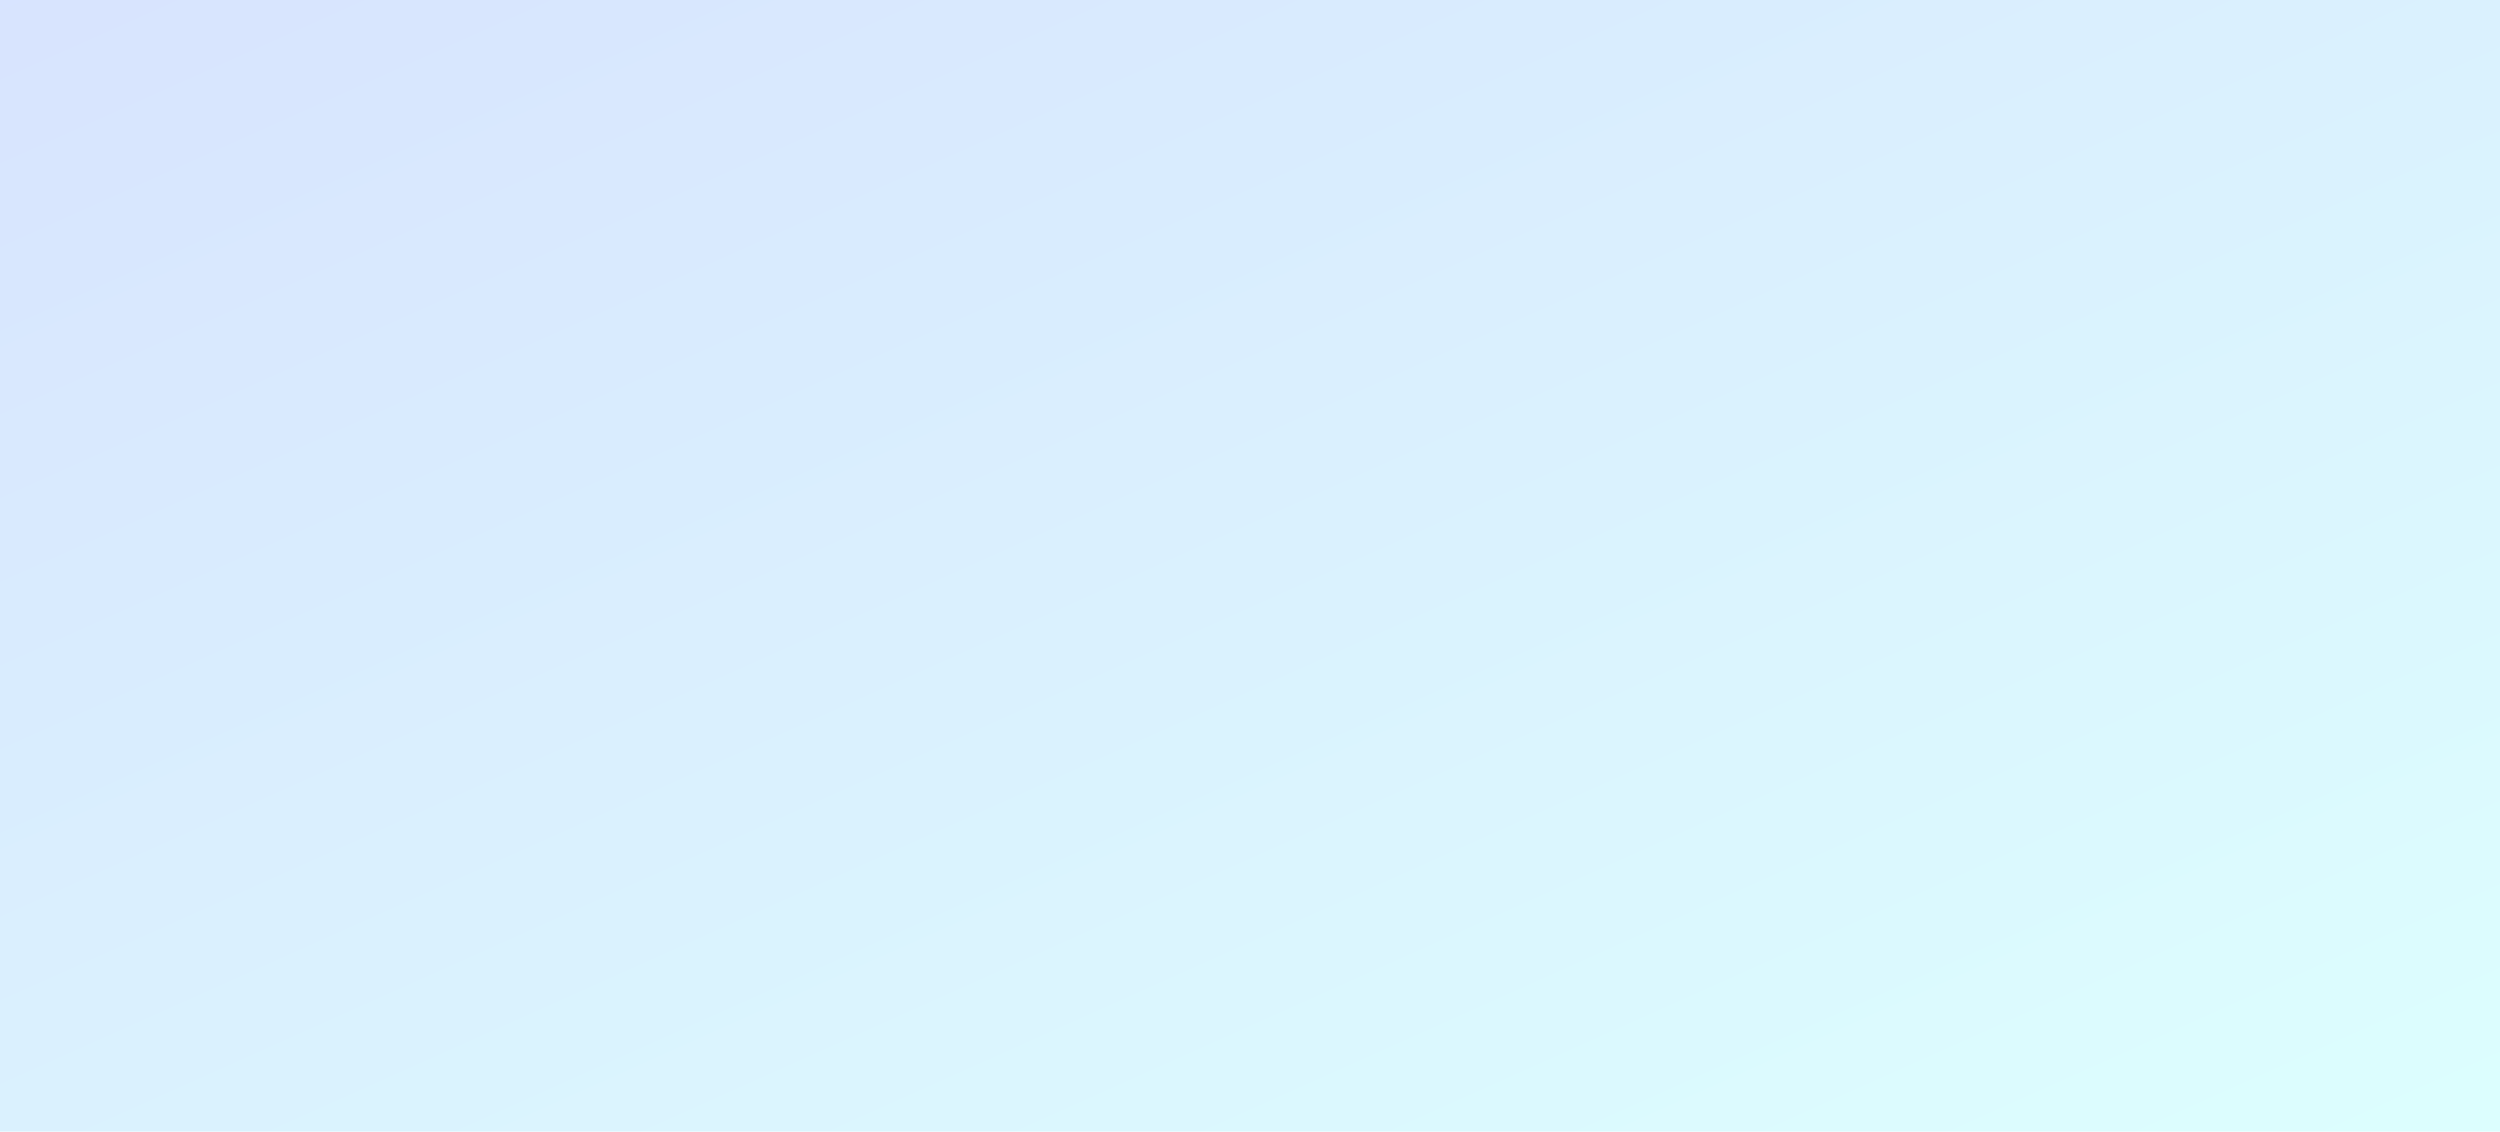
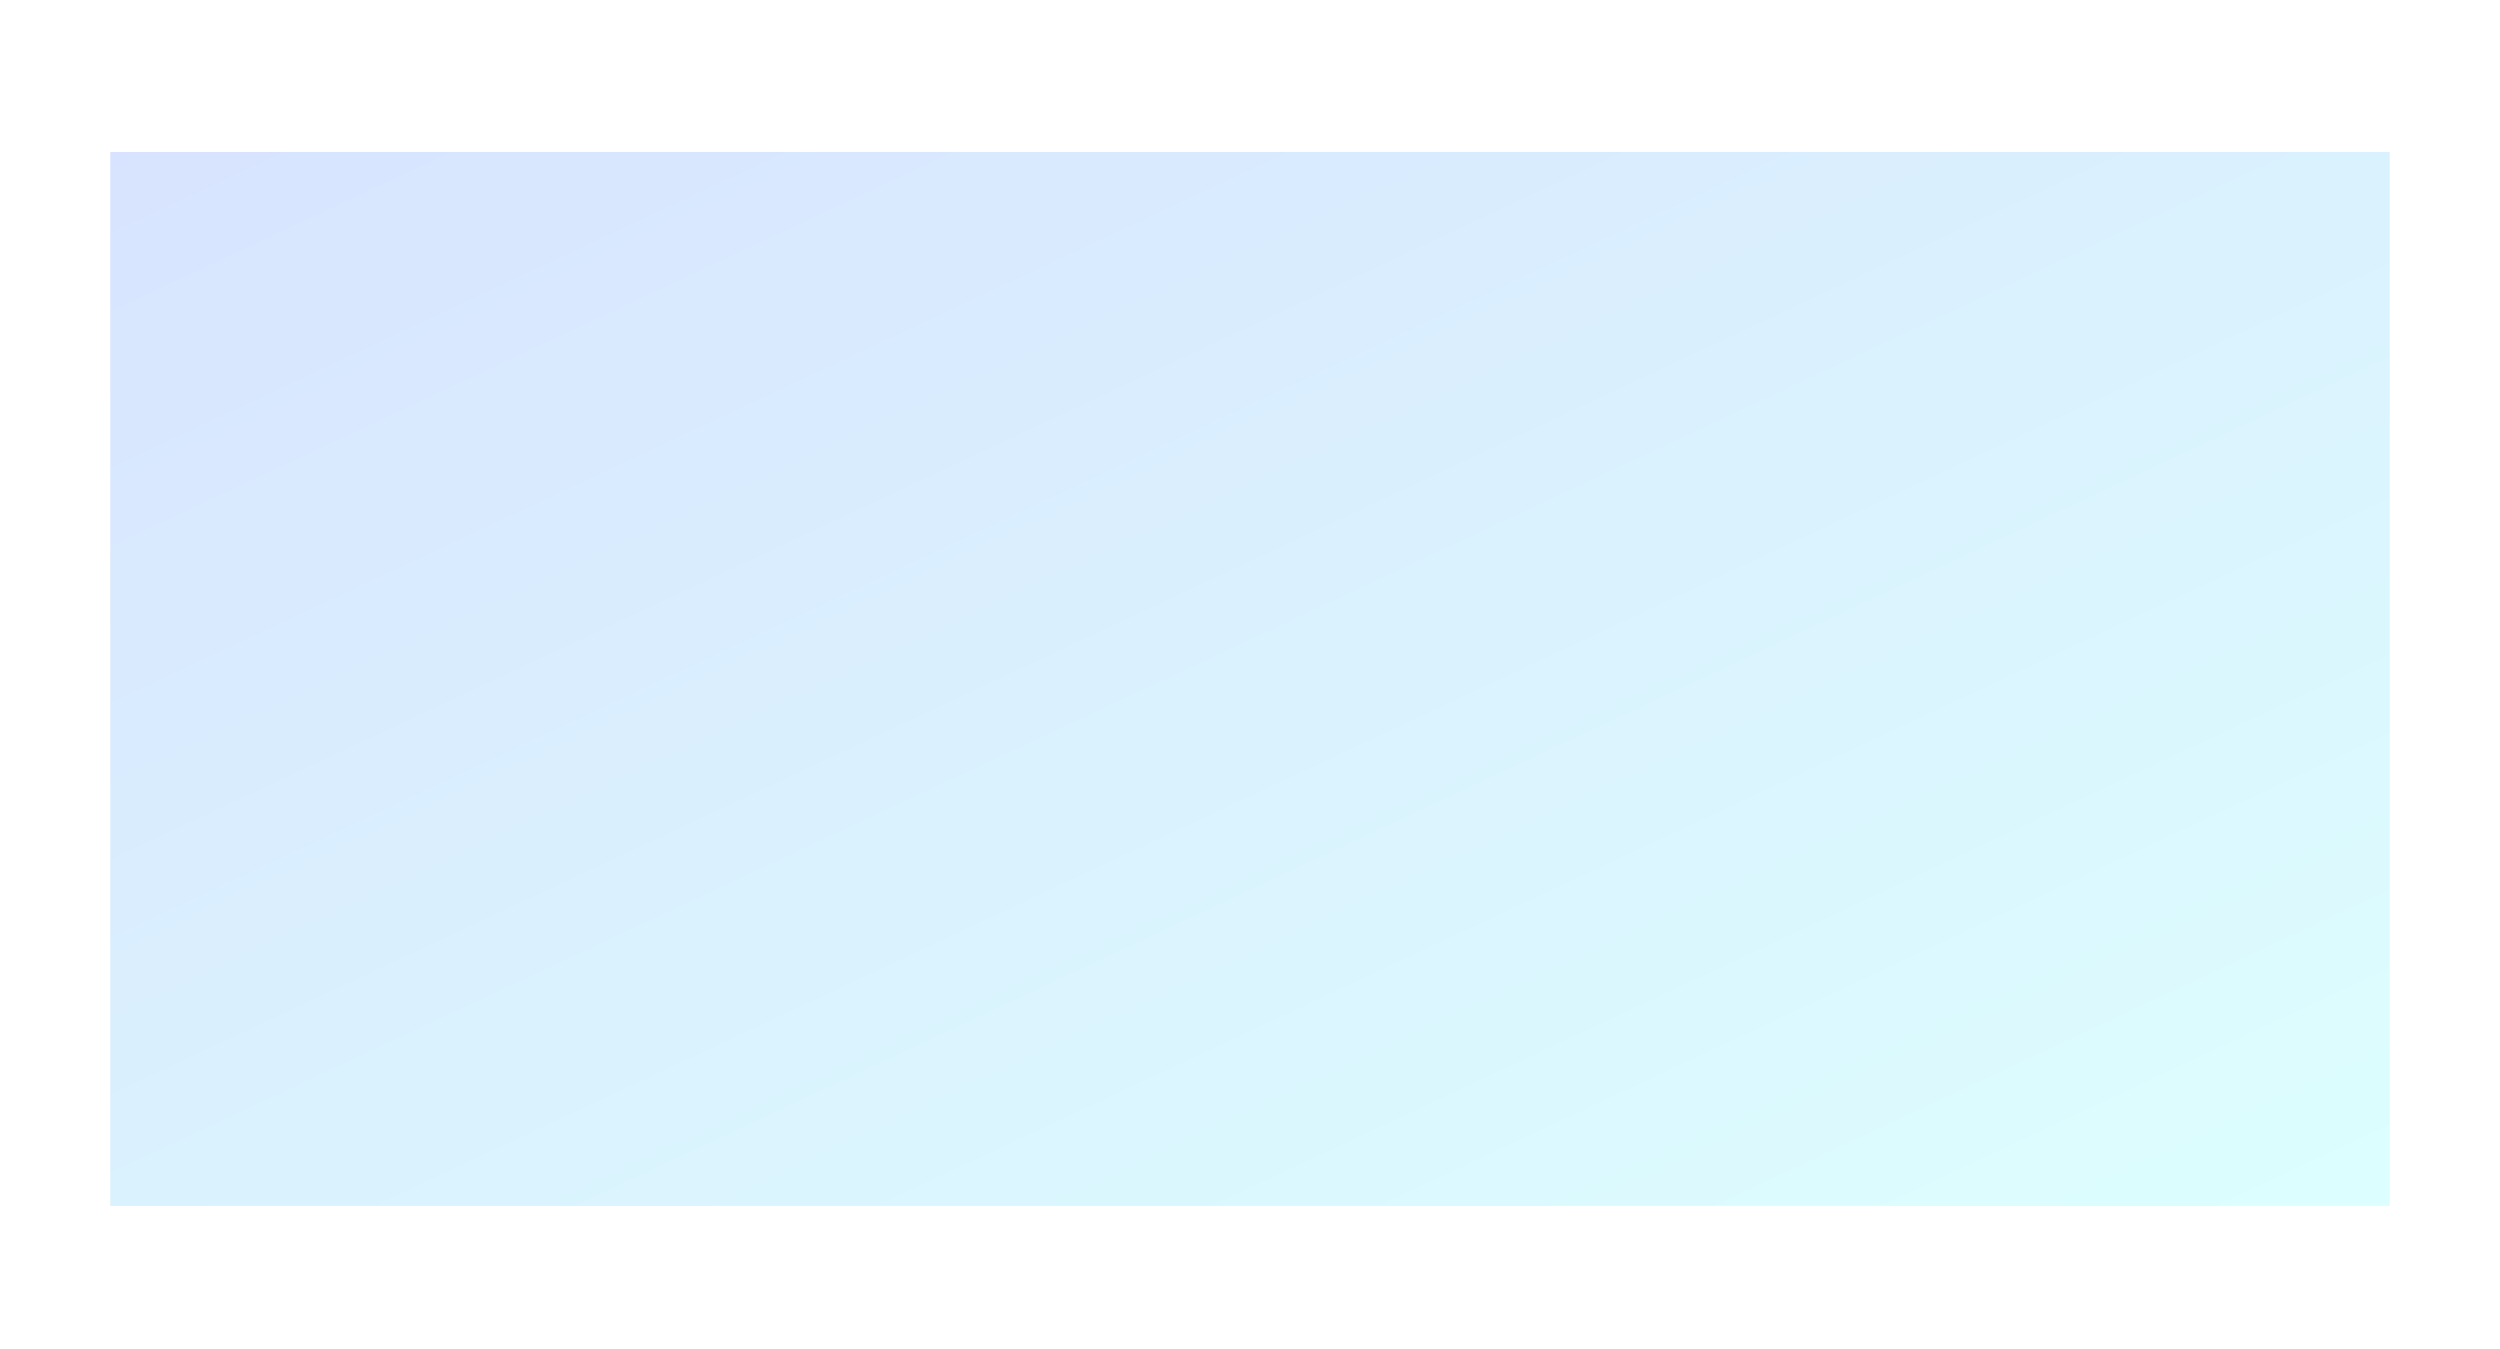
- <svg xmlns="http://www.w3.org/2000/svg" width="950px" height="430px" viewBox="0 0 950 430" version="1.1">
+ <svg xmlns="http://www.w3.org/2000/svg" width="1020px" height="550px" viewBox="0 0 1020 550" version="1.1">
  <defs>
    <linearGradient x1="100%" y1="100%" x2="0%" y2="0%" id="linearGradient-1">
      <stop stop-color="#8DFFFE" offset="0%" />
      <stop stop-color="#7EA5FF" offset="100%" />
    </linearGradient>
  </defs>
  <g id="Welcome" stroke="none" stroke-width="1" fill="none" fill-rule="evenodd">
-     <g id="Artboard-6" transform="translate(-274, -2952)" fill="url(#linearGradient-1)" fill-opacity="0.3">
-       <rect id="Rectangle-79" x="274" y="2952" width="950" height="430" />
+     <g id="Artboard-7" fill="url(#linearGradient-1)" fill-opacity="0.3">
+       <rect id="Rectangle-79" x="45" y="62" width="930" height="430" />
    </g>
  </g>
</svg>
